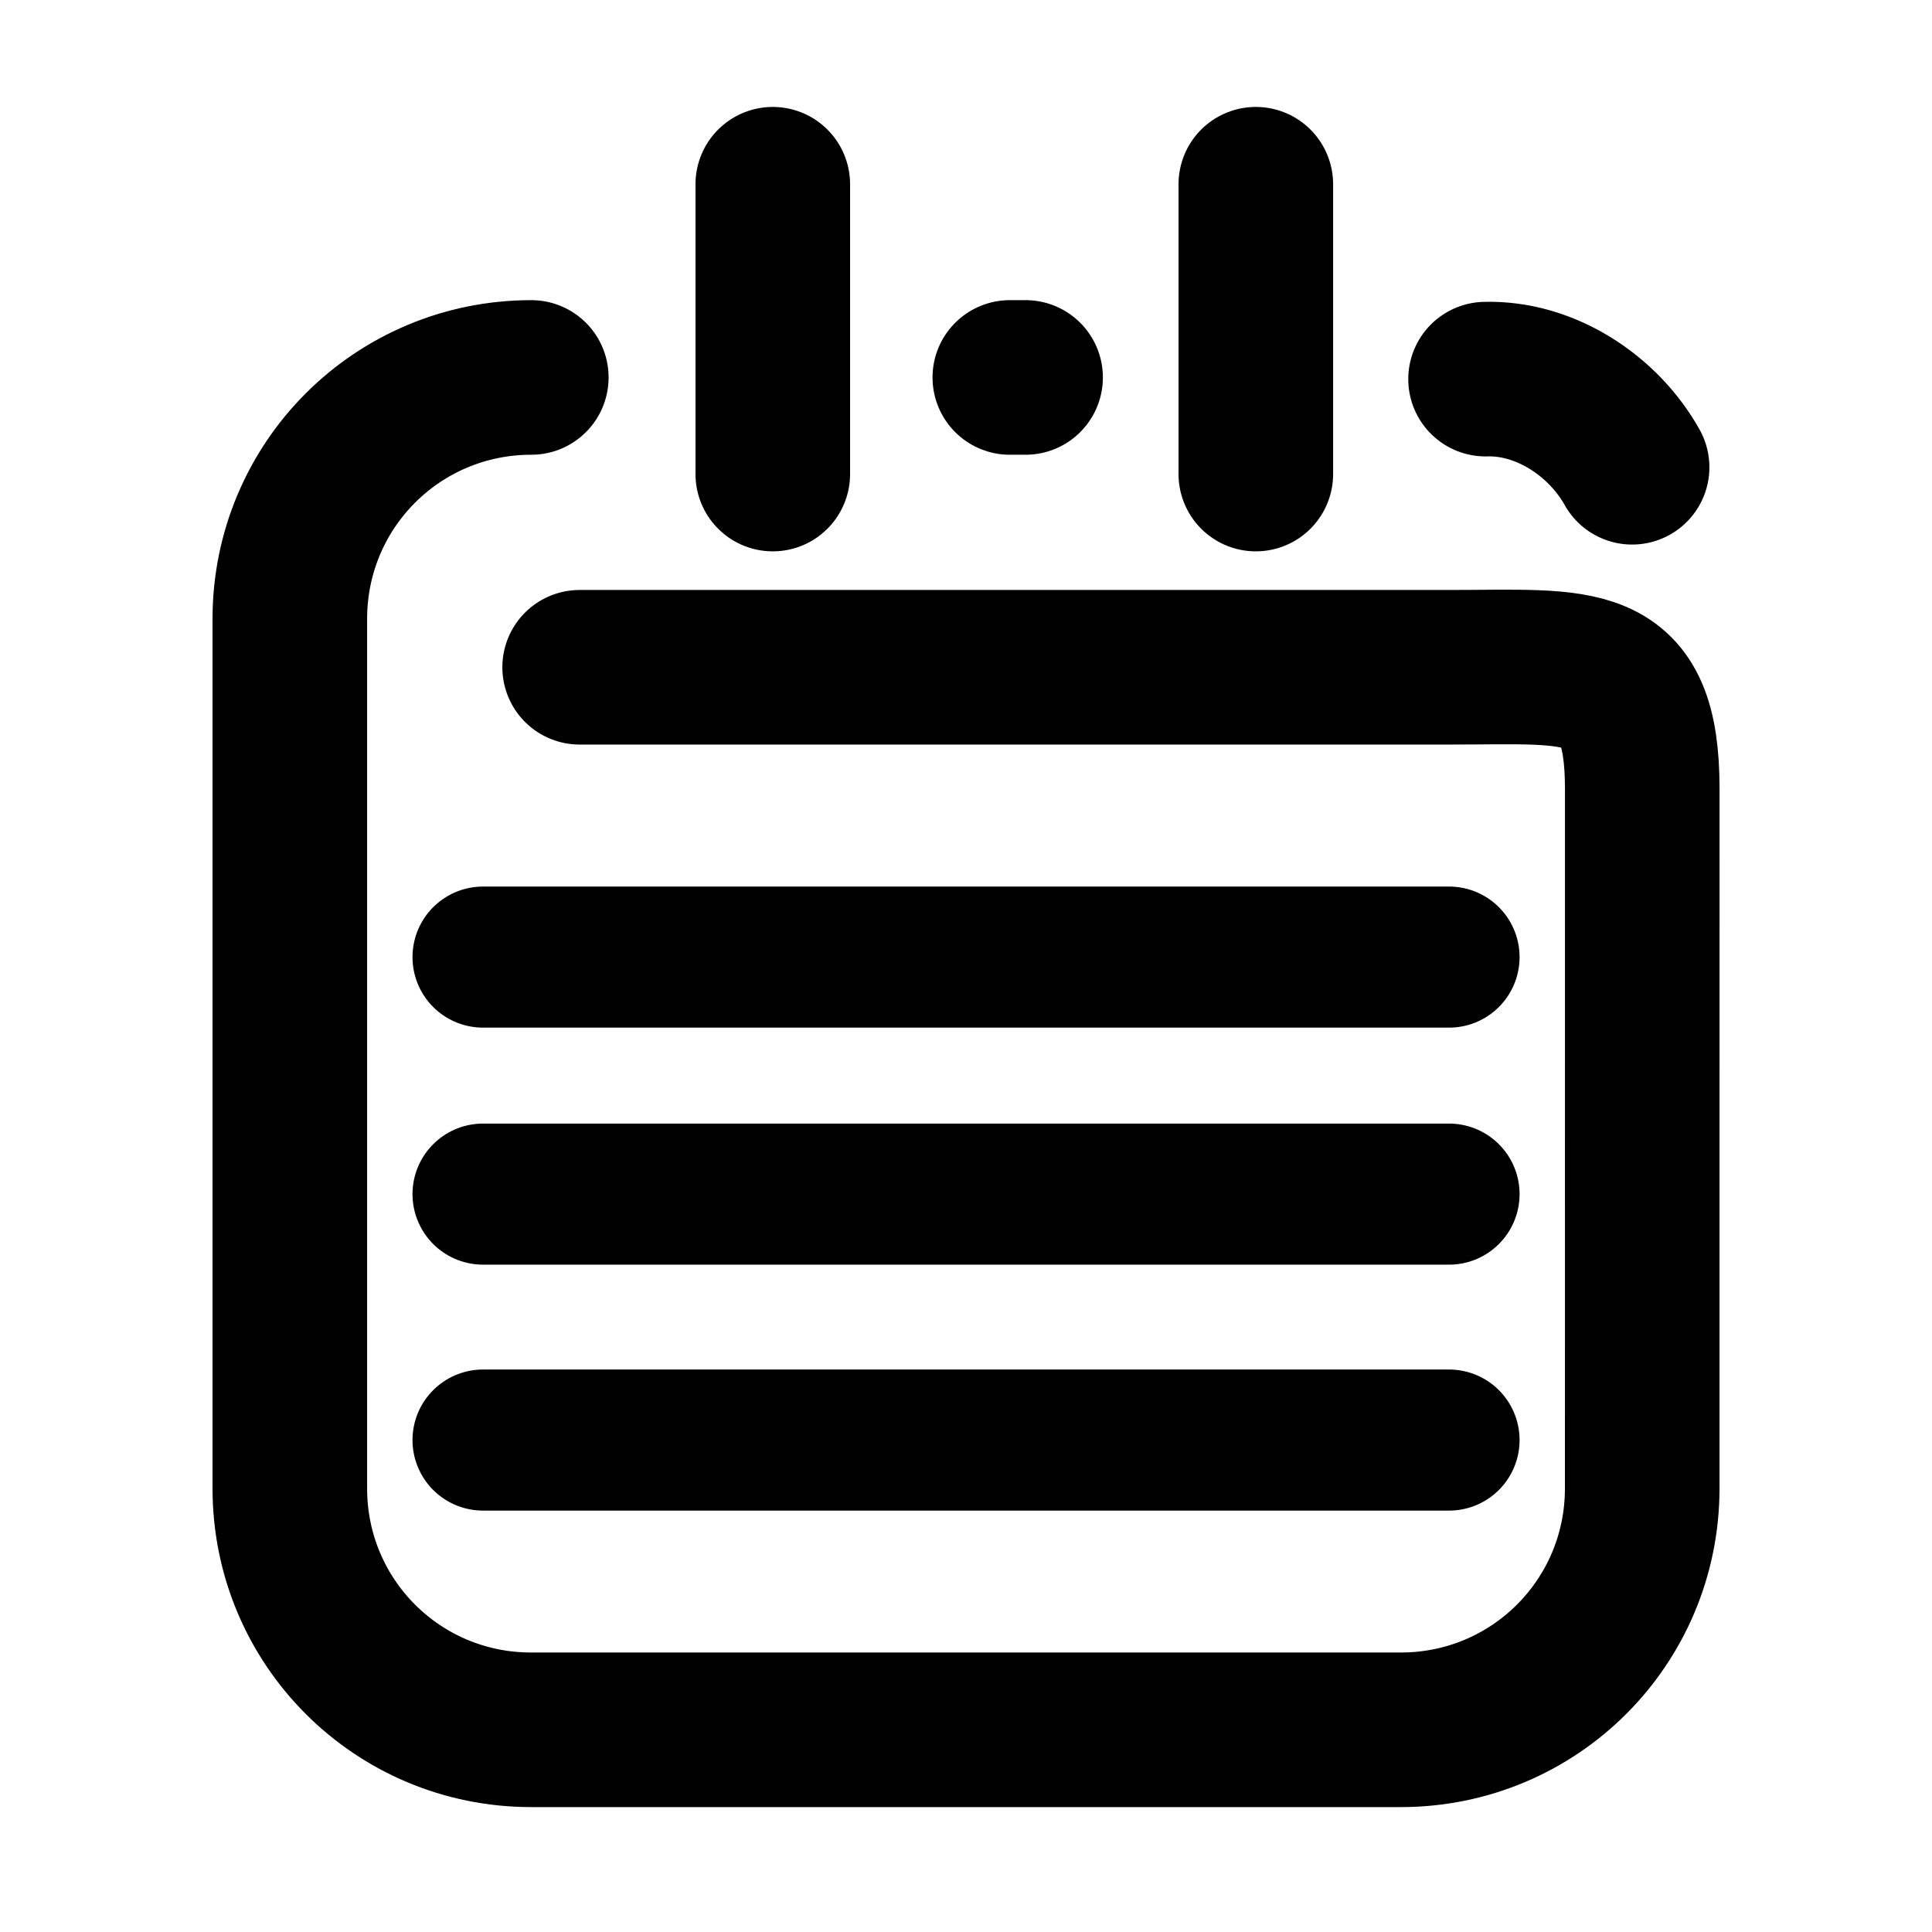
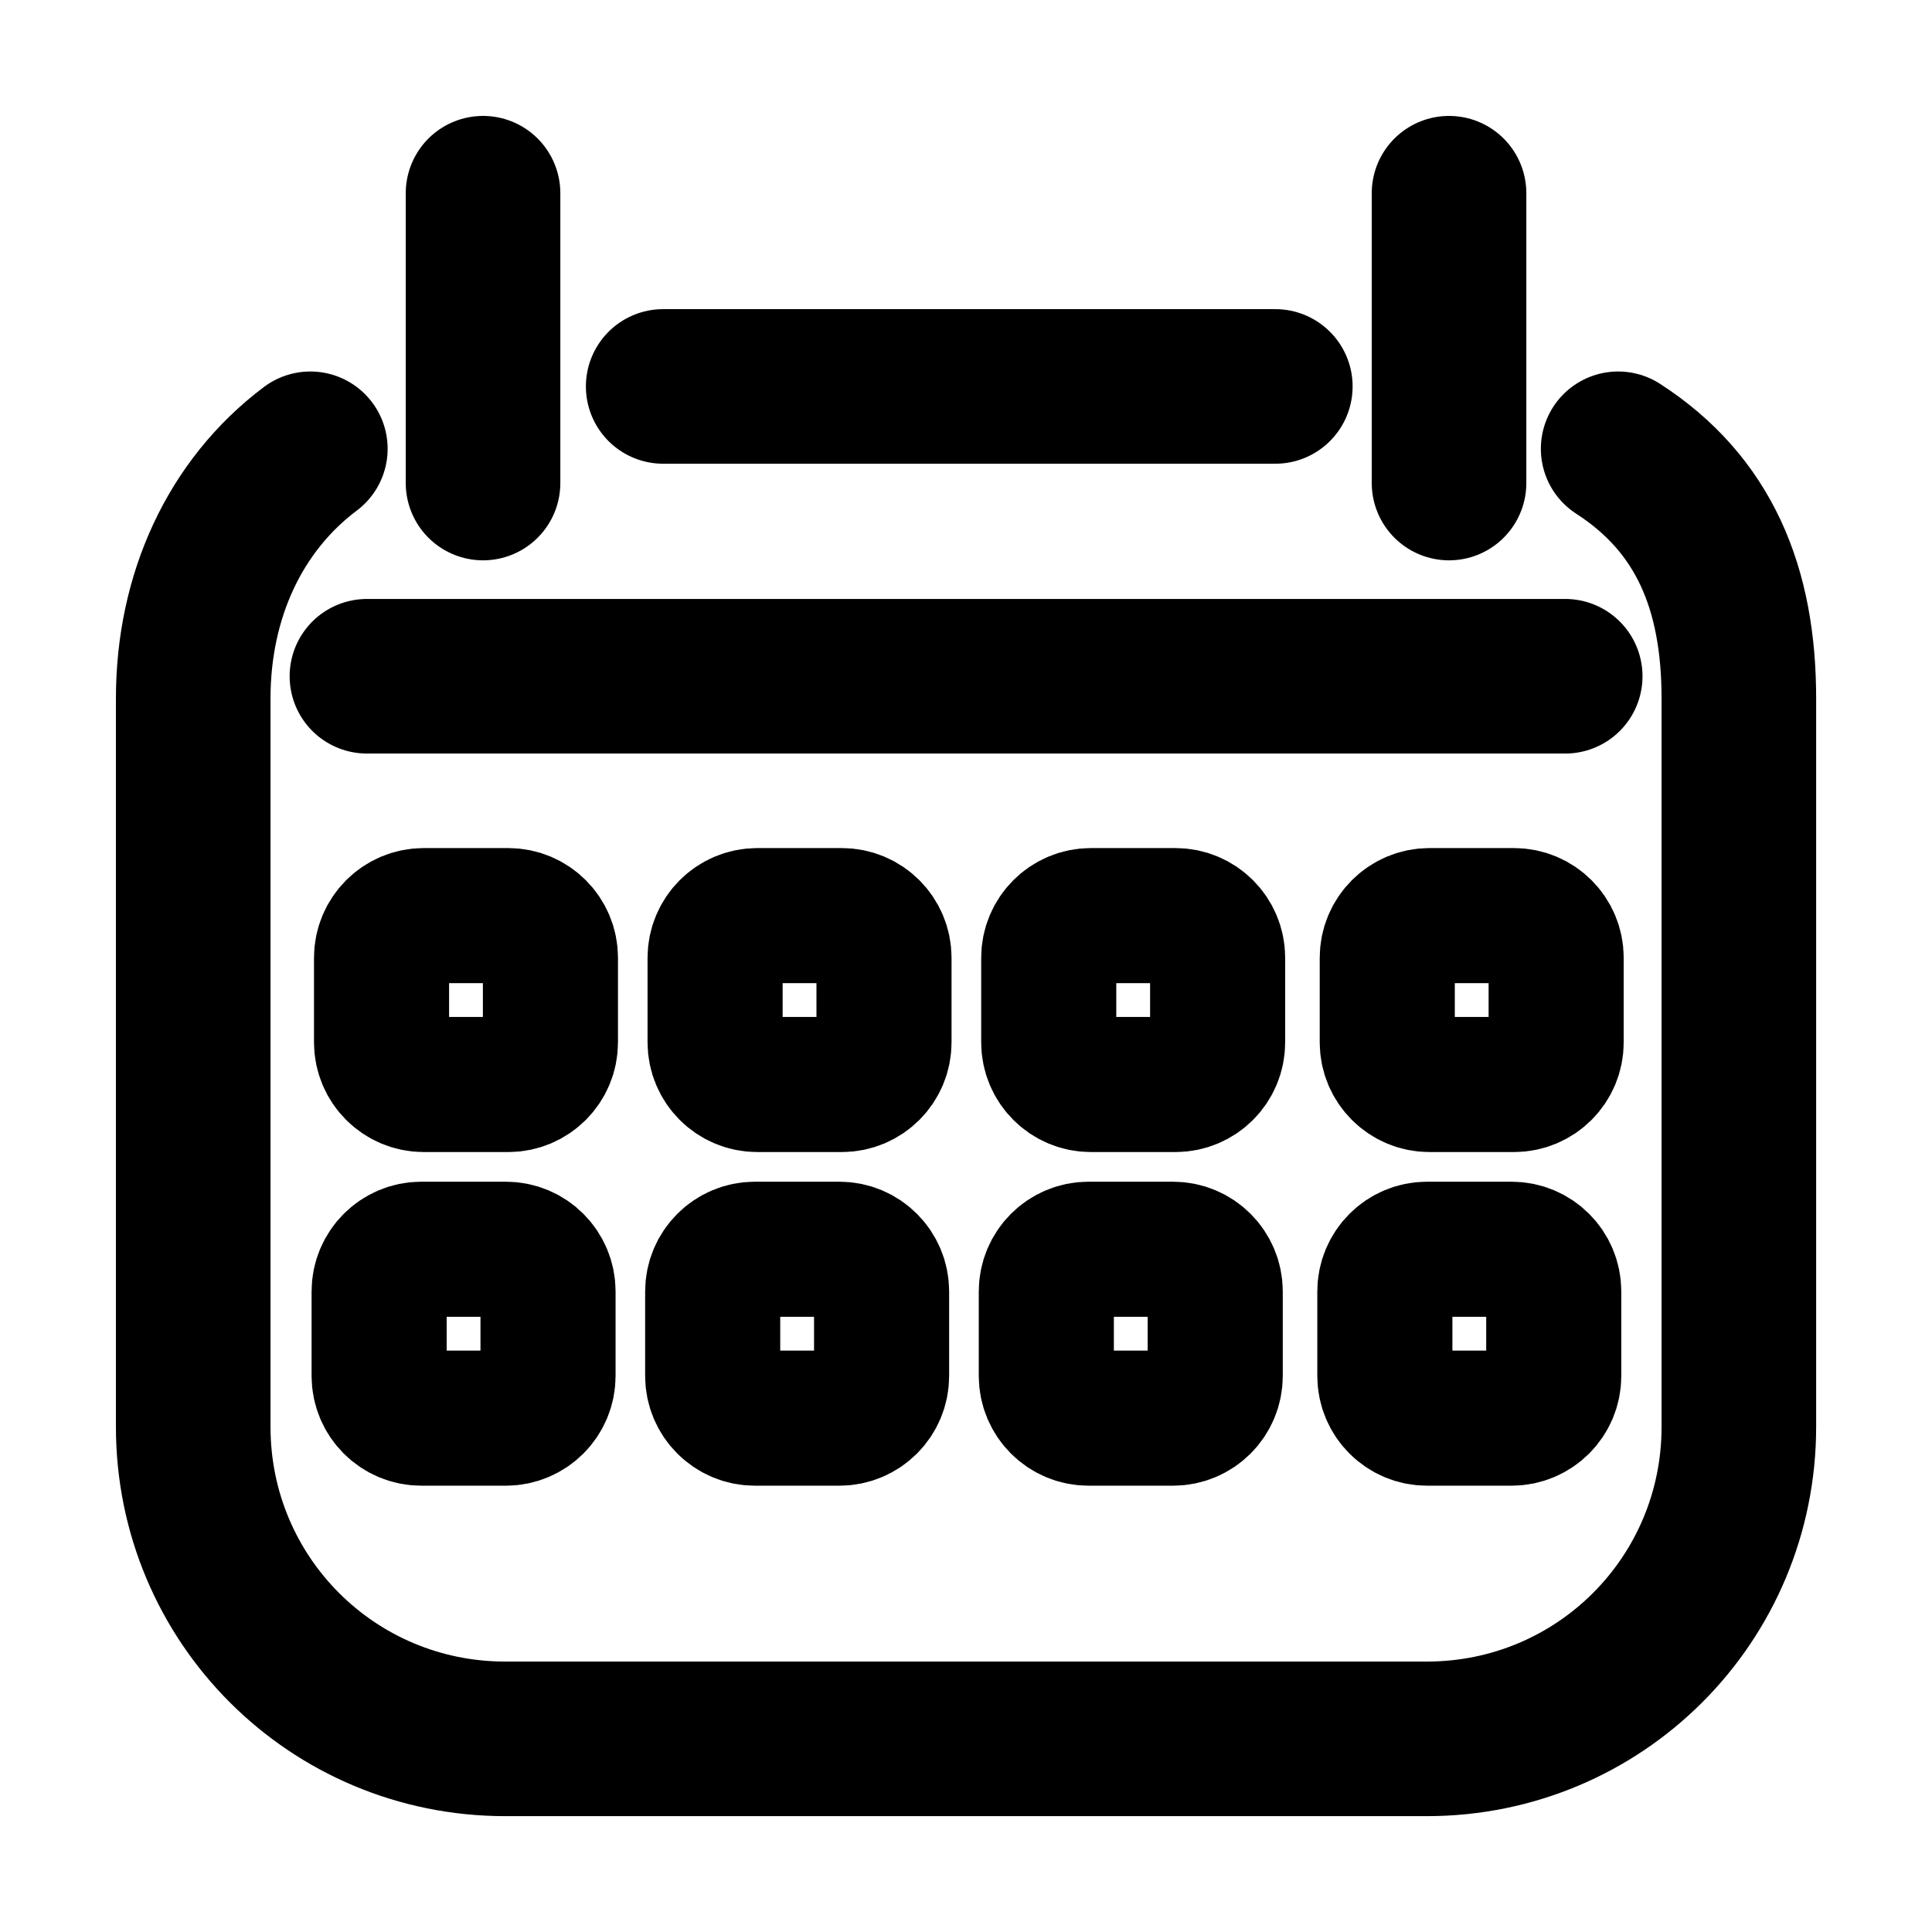
<svg xmlns="http://www.w3.org/2000/svg" width="100" height="100" viewBox="0 0 26.458 26.458" version="1.1" id="svg8">
  <defs id="defs2">
    </defs>
  <g id="layer1">
-     <path id="rect851" style="fill:none;stroke:#000000;stroke-width:2.117;stroke-linecap:round;stroke-linejoin:round" d="m 7.938,9.138 h 11.906 c 1.832,0 2.646,-0.168 2.646,1.664 l -4.16e-4,9.58 c -8e-5,1.832 -1.475,3.307 -3.307,3.307 H 7.276 C 5.444,23.69 3.969,22.215 3.969,20.383 V 8.476 c 0,-1.832 1.475,-3.307 3.307,-3.307" />
-     <path style="fill:none;stroke:#000000;stroke-width:1.932;stroke-linecap:round;stroke-linejoin:miter;stroke-miterlimit:4;stroke-dasharray:none;stroke-opacity:1" d="M 6.615,13.107 H 19.844" id="path857-0" />
-     <path style="fill:none;stroke:#000000;stroke-width:1.932;stroke-linecap:round;stroke-linejoin:miter;stroke-miterlimit:4;stroke-dasharray:none;stroke-opacity:1" d="M 6.615,16.353 H 19.844" id="path857-0-2" />
-     <path style="fill:none;stroke:#000000;stroke-width:1.932;stroke-linecap:round;stroke-linejoin:miter;stroke-miterlimit:4;stroke-dasharray:none;stroke-opacity:1" d="M 6.615,19.721 H 19.844" id="path857-0-24" />
-     <path style="fill:none;stroke:#000000;stroke-width:2.117;stroke-linecap:round;stroke-linejoin:miter;stroke-miterlimit:4;stroke-dasharray:none;stroke-opacity:1" d="m 10.583,2.523 v 3.969" id="path896" />
-     <path style="fill:none;stroke:#000000;stroke-width:2.117;stroke-linecap:round;stroke-linejoin:miter;stroke-miterlimit:4;stroke-dasharray:none;stroke-opacity:1" d="m 14.045,5.169 c -0.108,0 -0.216,0 -0.216,0" id="path898" />
-     <path style="fill:none;stroke:#000000;stroke-width:2.117;stroke-linecap:round;stroke-linejoin:miter;stroke-miterlimit:4;stroke-dasharray:none;stroke-opacity:1" d="m 17.198,2.523 v 3.969" id="path900" />
-     <path id="rect851-0" style="fill:none;stroke:#000000;stroke-width:2.117;stroke-linecap:round;stroke-linejoin:round" d="M 22.351,6.399 C 21.96,5.698 21.167,5.169 20.344,5.192" />
+     <path style="fill:none;stroke:#000000;stroke-width:2.117;stroke-linecap:round;stroke-linejoin:miter;stroke-miterlimit:4;stroke-dasharray:none;stroke-opacity:1" d="m 6.615,2.646 v 3.969" id="path896" />
+     <path style="fill:none;stroke:#000000;stroke-width:2.117;stroke-linecap:round;stroke-linejoin:miter;stroke-miterlimit:4;stroke-dasharray:none;stroke-opacity:1" d="m 19.844,2.646 v 3.969" id="path900" />
+     <path id="rect849" style="fill:none;stroke:#000000;stroke-width:2.117;stroke-linecap:round;stroke-linejoin:round;stroke-miterlimit:4;stroke-dasharray:none" d="m 22.16,6.146 c 1.177,0.76 1.653,1.909 1.653,3.42 v 9.973 c 0,2.368 -1.906,4.274 -4.274,4.274 H 6.92 c -2.368,0 -4.274,-1.906 -4.274,-4.274 V 9.566 c 0,-1.401 0.568,-2.641 1.604,-3.42 M 9.082,5.292 h 8.383" />
+     <path style="fill:none;fill-opacity:1;stroke:#000000;stroke-width:2.117;stroke-linecap:round;stroke-linejoin:miter;stroke-miterlimit:4;stroke-dasharray:none;stroke-opacity:1" d="M 21.435,9.261 H 5.025" id="path852" />
+     <rect style="fill:none;fill-opacity:1;stroke:#000000;stroke-width:1.85;stroke-linecap:round;stroke-linejoin:round;stroke-miterlimit:4;stroke-dasharray:none" id="rect897" width="2.313" height="2.313" x="5.225" y="12.539" ry="0.578" />
+     <rect style="fill:none;fill-opacity:1;stroke:#000000;stroke-width:1.85;stroke-linecap:round;stroke-linejoin:round;stroke-miterlimit:4;stroke-dasharray:none" id="rect897-9" width="2.313" height="2.313" x="9.793" y="12.539" ry="0.578" />
+     <rect style="fill:none;fill-opacity:1;stroke:#000000;stroke-width:1.85;stroke-linecap:round;stroke-linejoin:round;stroke-miterlimit:4;stroke-dasharray:none" id="rect897-2" width="2.313" height="2.313" x="14.362" y="12.539" ry="0.578" />
+     <rect style="fill:none;fill-opacity:1;stroke:#000000;stroke-width:1.85;stroke-linecap:round;stroke-linejoin:round;stroke-miterlimit:4;stroke-dasharray:none" id="rect897-5" width="2.313" height="2.313" x="18.998" y="12.539" ry="0.578" />
+     <rect style="fill:none;fill-opacity:1;stroke:#000000;stroke-width:1.85;stroke-linecap:round;stroke-linejoin:round;stroke-miterlimit:4;stroke-dasharray:none" id="rect897-8" width="2.313" height="2.313" x="5.192" y="17.108" ry="0.578" />
+     <rect style="fill:none;fill-opacity:1;stroke:#000000;stroke-width:1.85;stroke-linecap:round;stroke-linejoin:round;stroke-miterlimit:4;stroke-dasharray:none" id="rect897-9-0" width="2.313" height="2.313" x="9.76" y="17.108" ry="0.578" />
+     <rect style="fill:none;fill-opacity:1;stroke:#000000;stroke-width:1.85;stroke-linecap:round;stroke-linejoin:round;stroke-miterlimit:4;stroke-dasharray:none" id="rect897-2-9" width="2.313" height="2.313" x="14.329" y="17.108" ry="0.578" />
+     <rect style="fill:none;fill-opacity:1;stroke:#000000;stroke-width:1.85;stroke-linecap:round;stroke-linejoin:round;stroke-miterlimit:4;stroke-dasharray:none" id="rect897-5-2" width="2.313" height="2.313" x="18.965" y="17.108" ry="0.578" />
  </g>
</svg>
